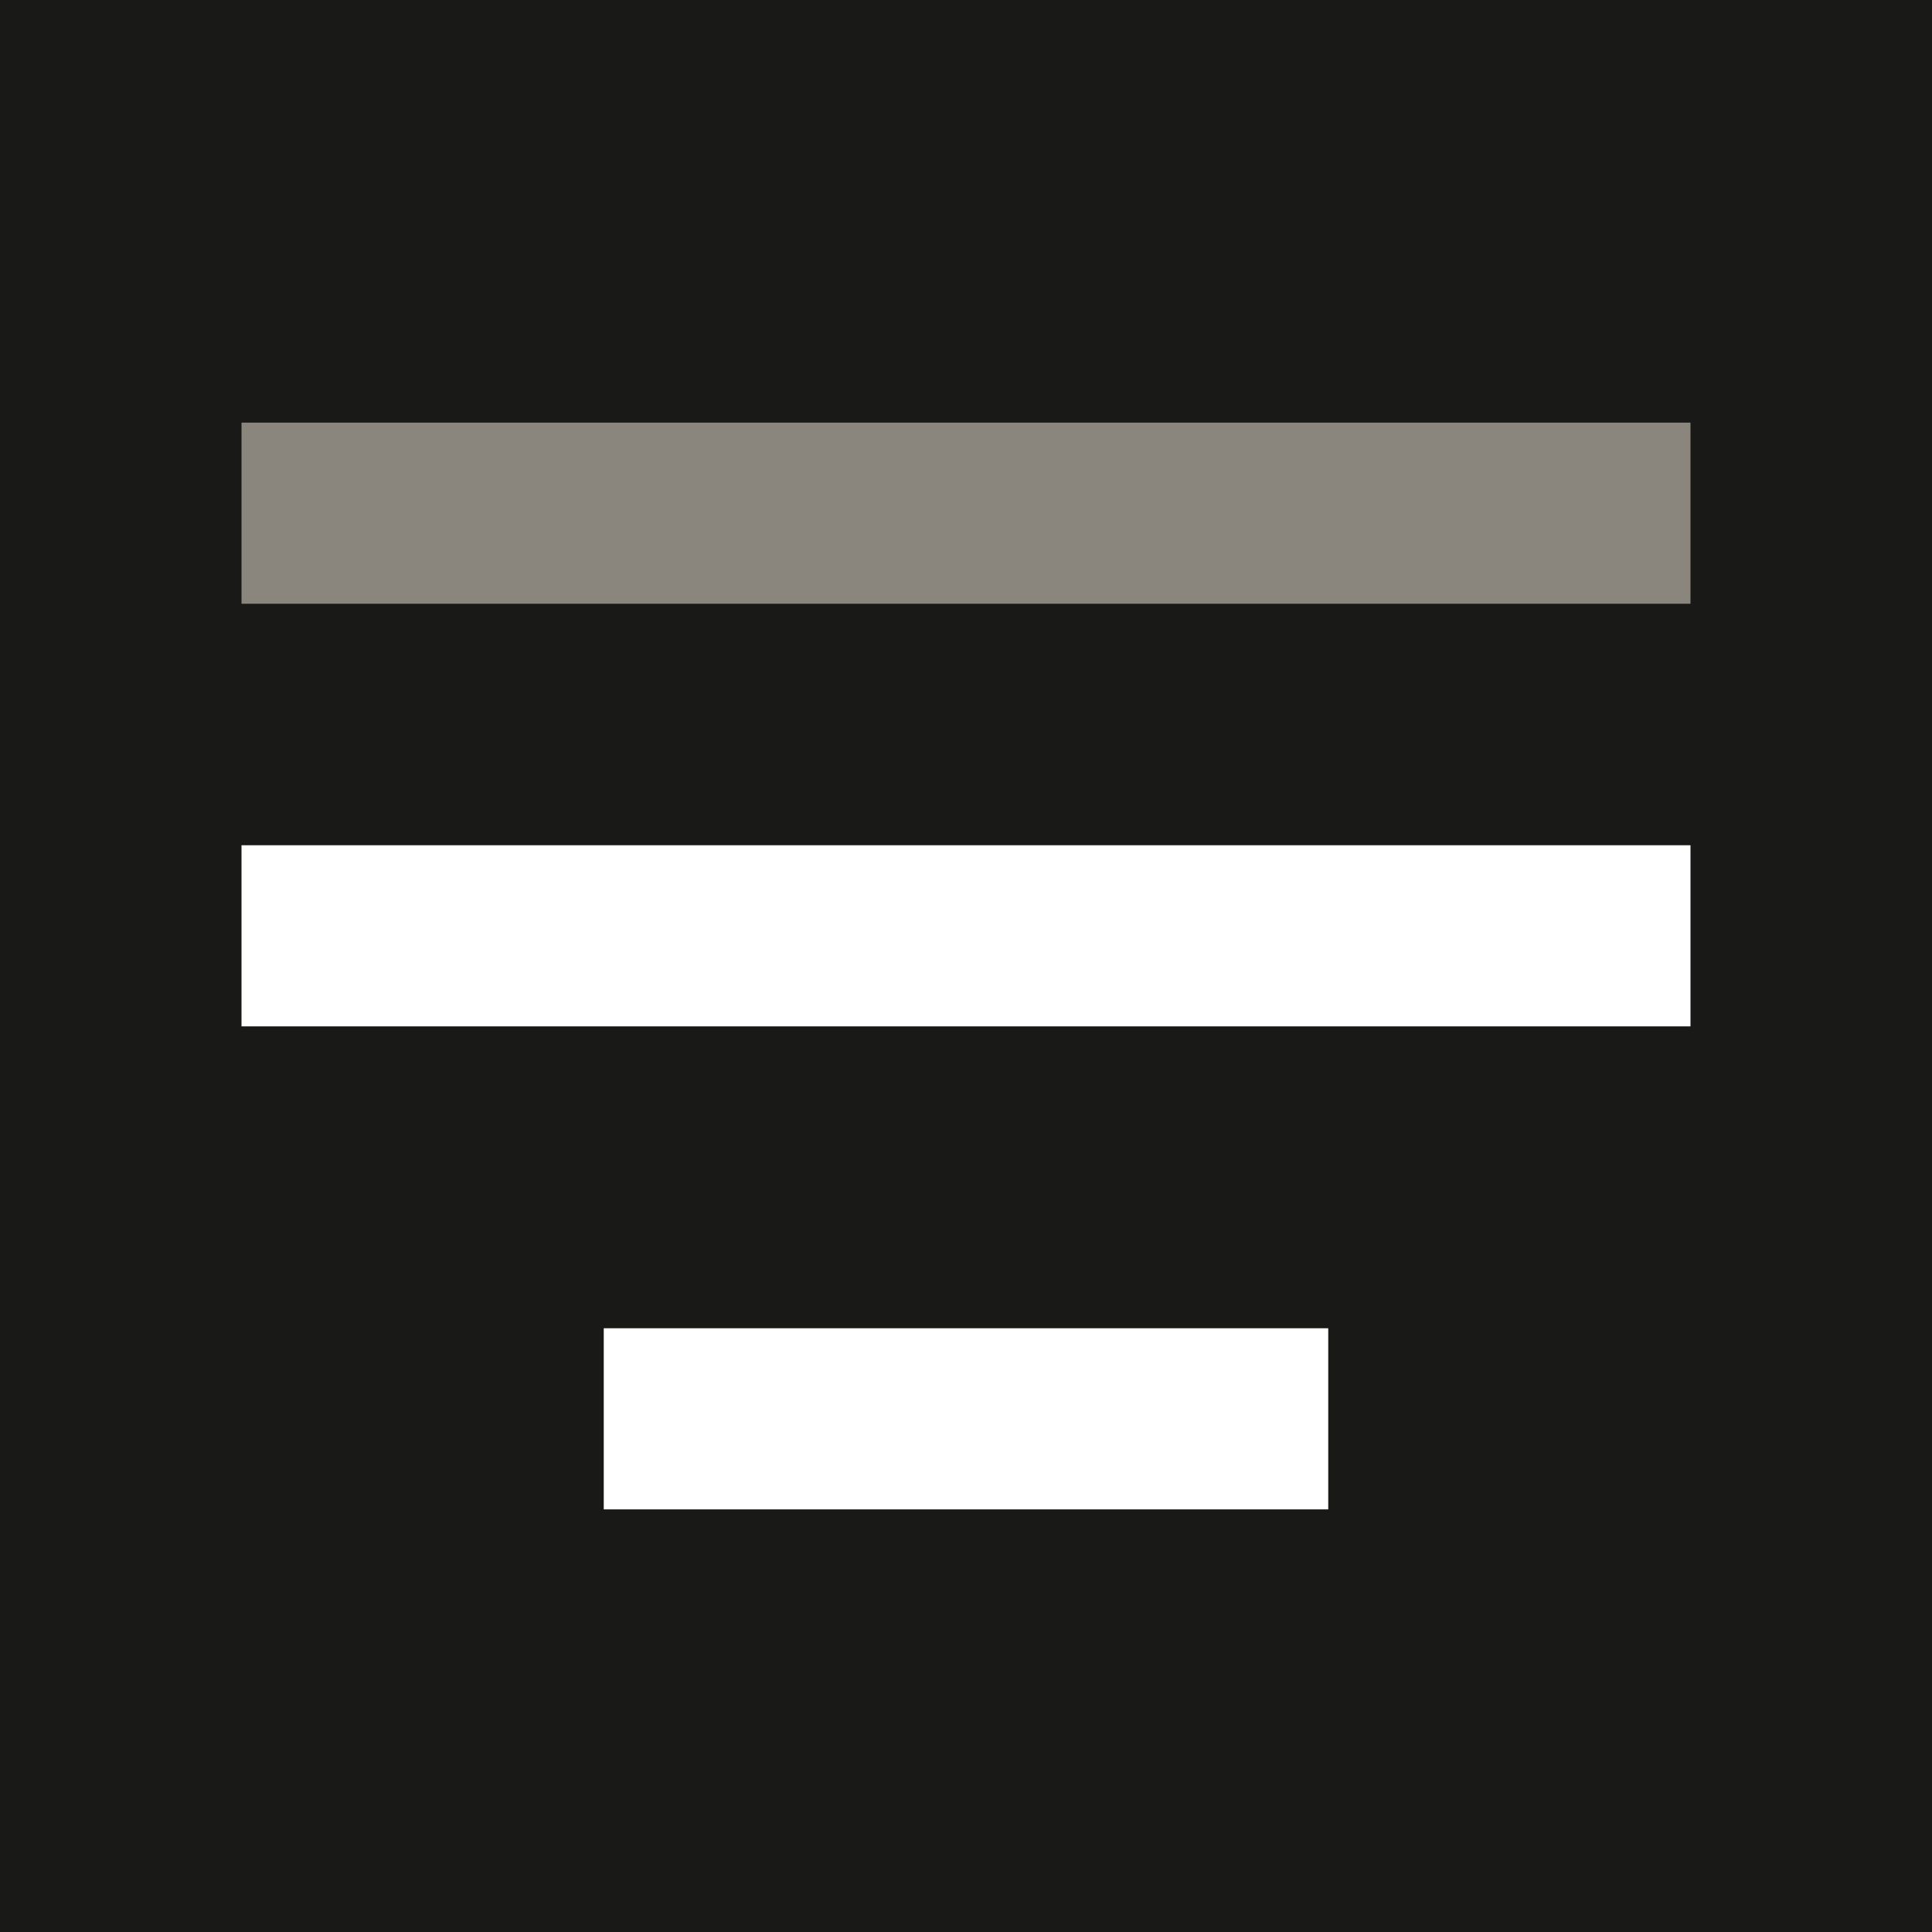
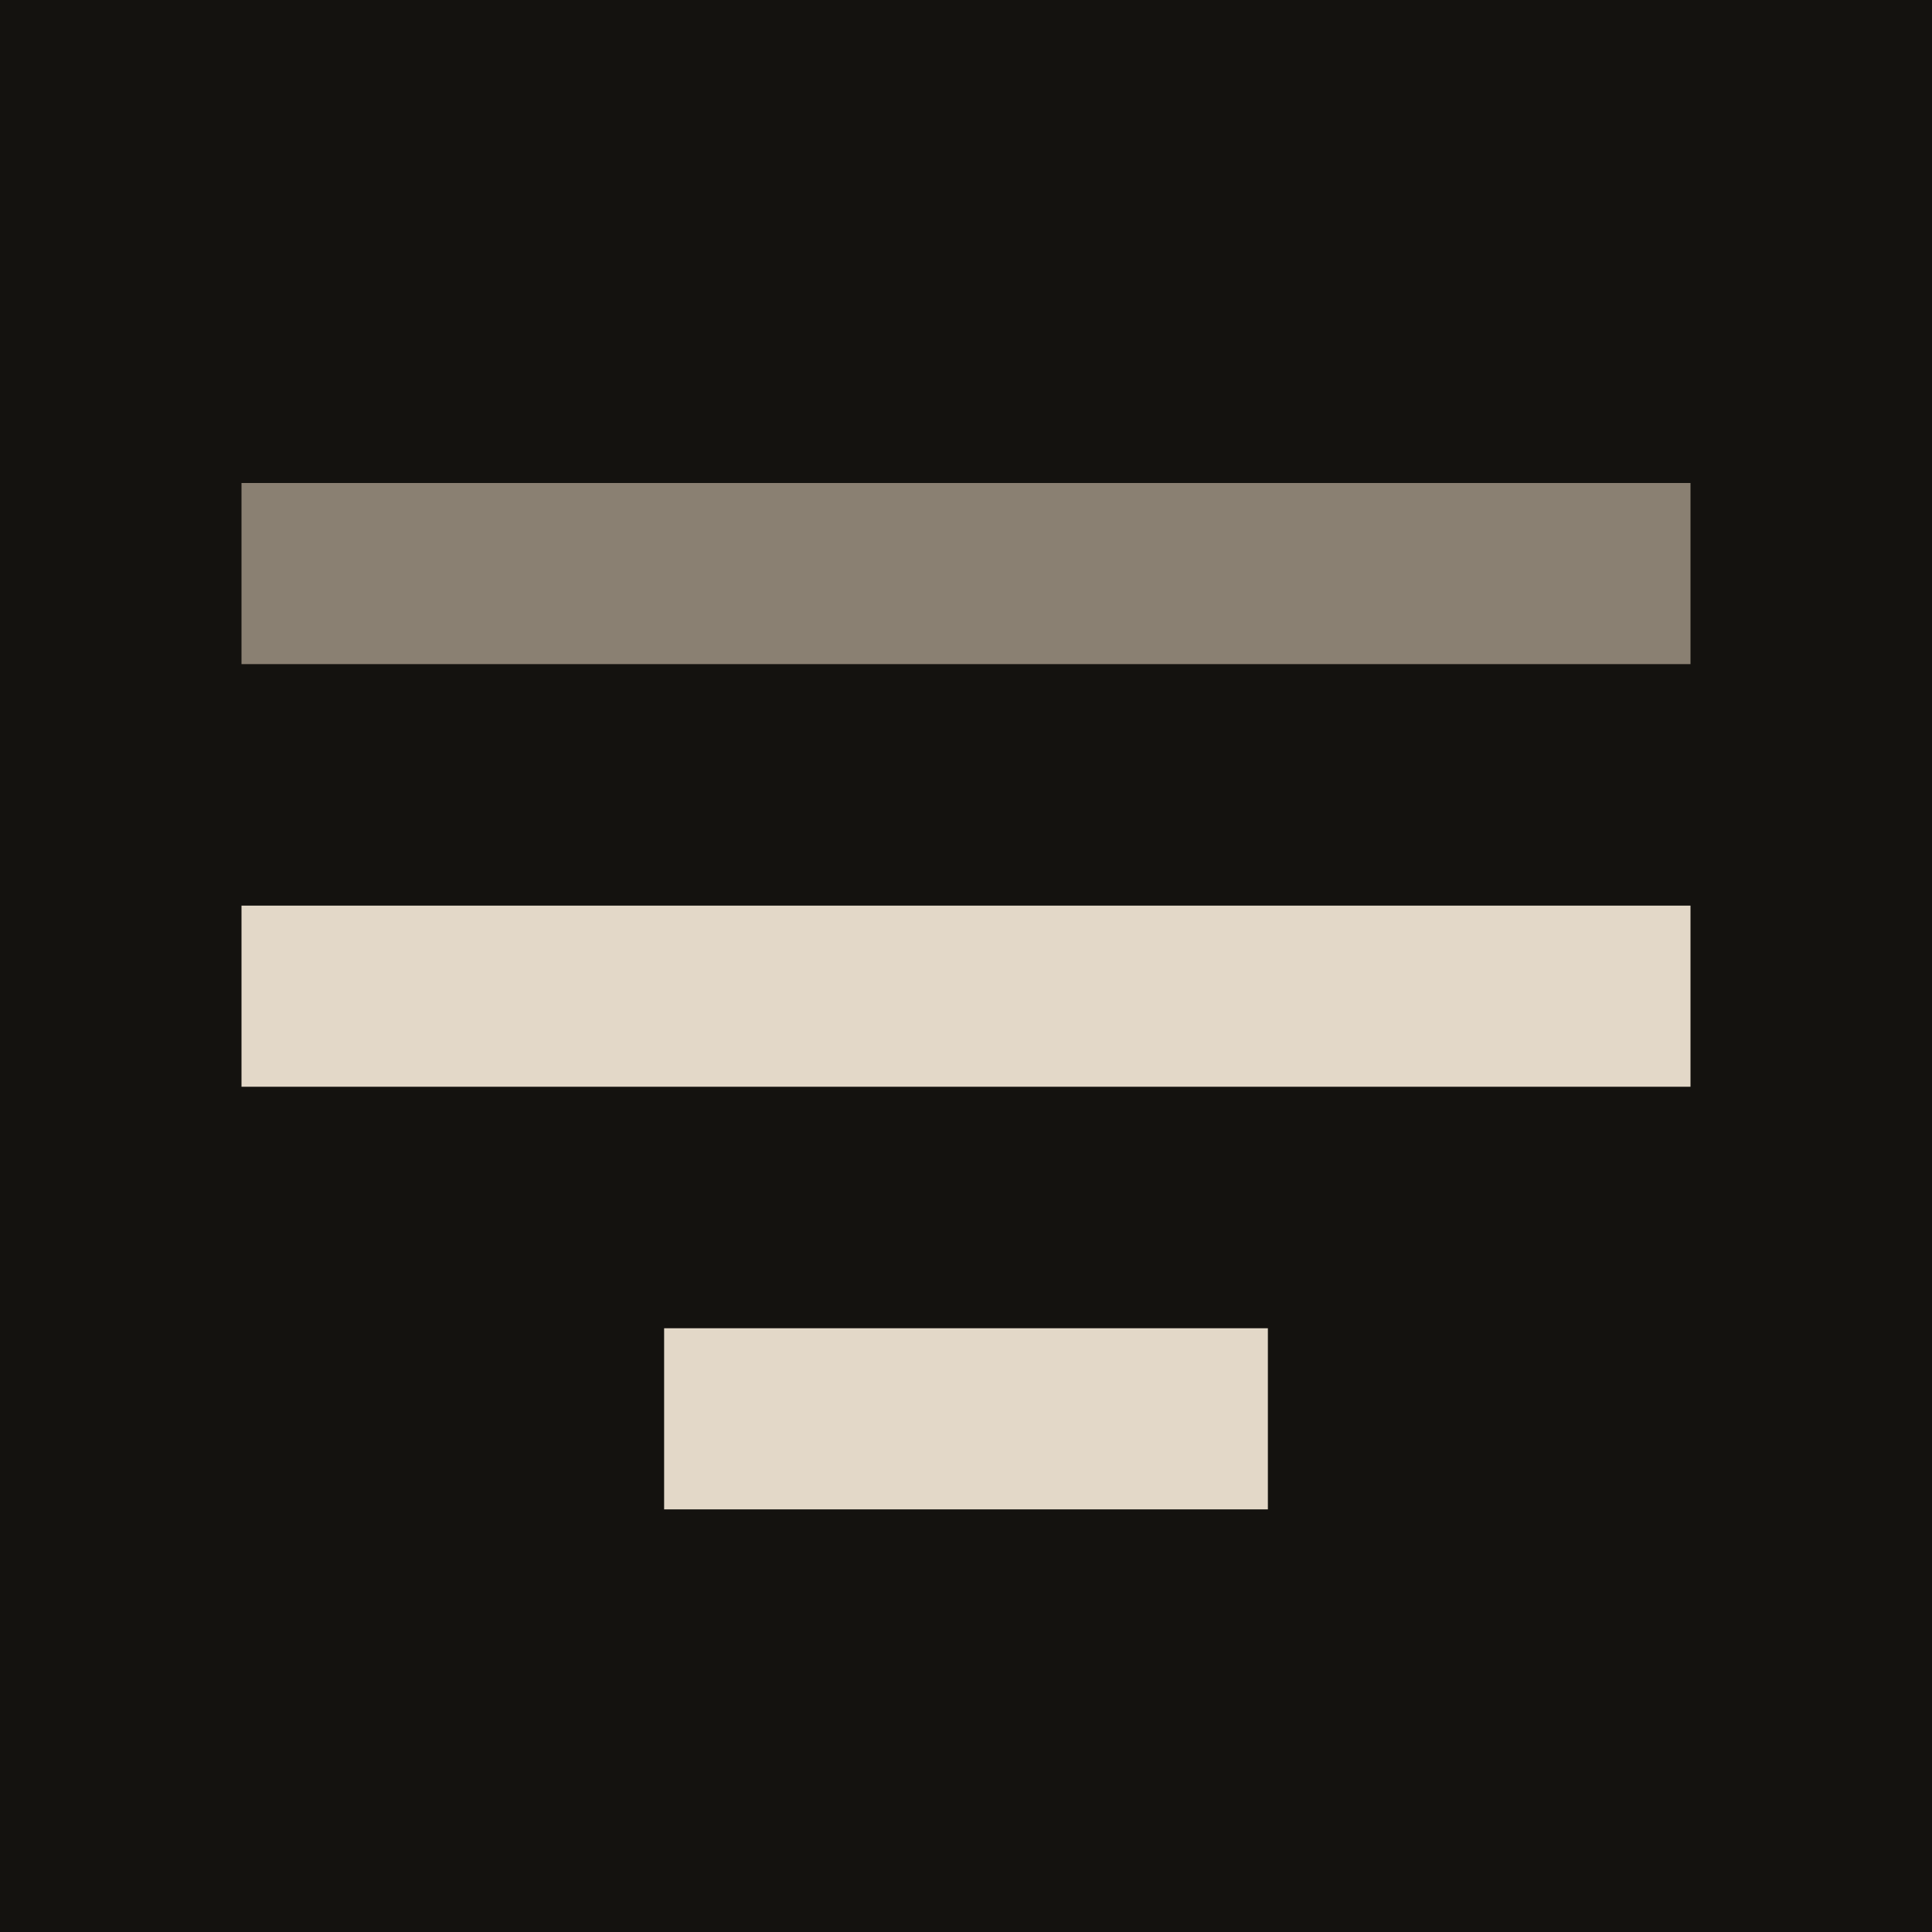
<svg xmlns="http://www.w3.org/2000/svg" viewBox="0 0 32 32" role="img" aria-label="GBS Handwerksservice">
-   <rect width="32" height="32" fill="#191917" />
-   <rect x="4" y="7" width="24" height="3" fill="#8a867e" />
-   <rect x="4" y="14" width="24" height="3" fill="#ffffff" />
-   <rect x="10" y="22" width="12" height="3" fill="#ffffff" />
+   <rect width="32" height="32" fill="#14120f" />
+   <rect x="4" y="8" width="24" height="3" fill="#8a8072" />
+   <rect x="4" y="15" width="24" height="3" fill="#e3d8c8" />
+   <rect x="11" y="22" width="10" height="3" fill="#e3d8c8" />
</svg>
